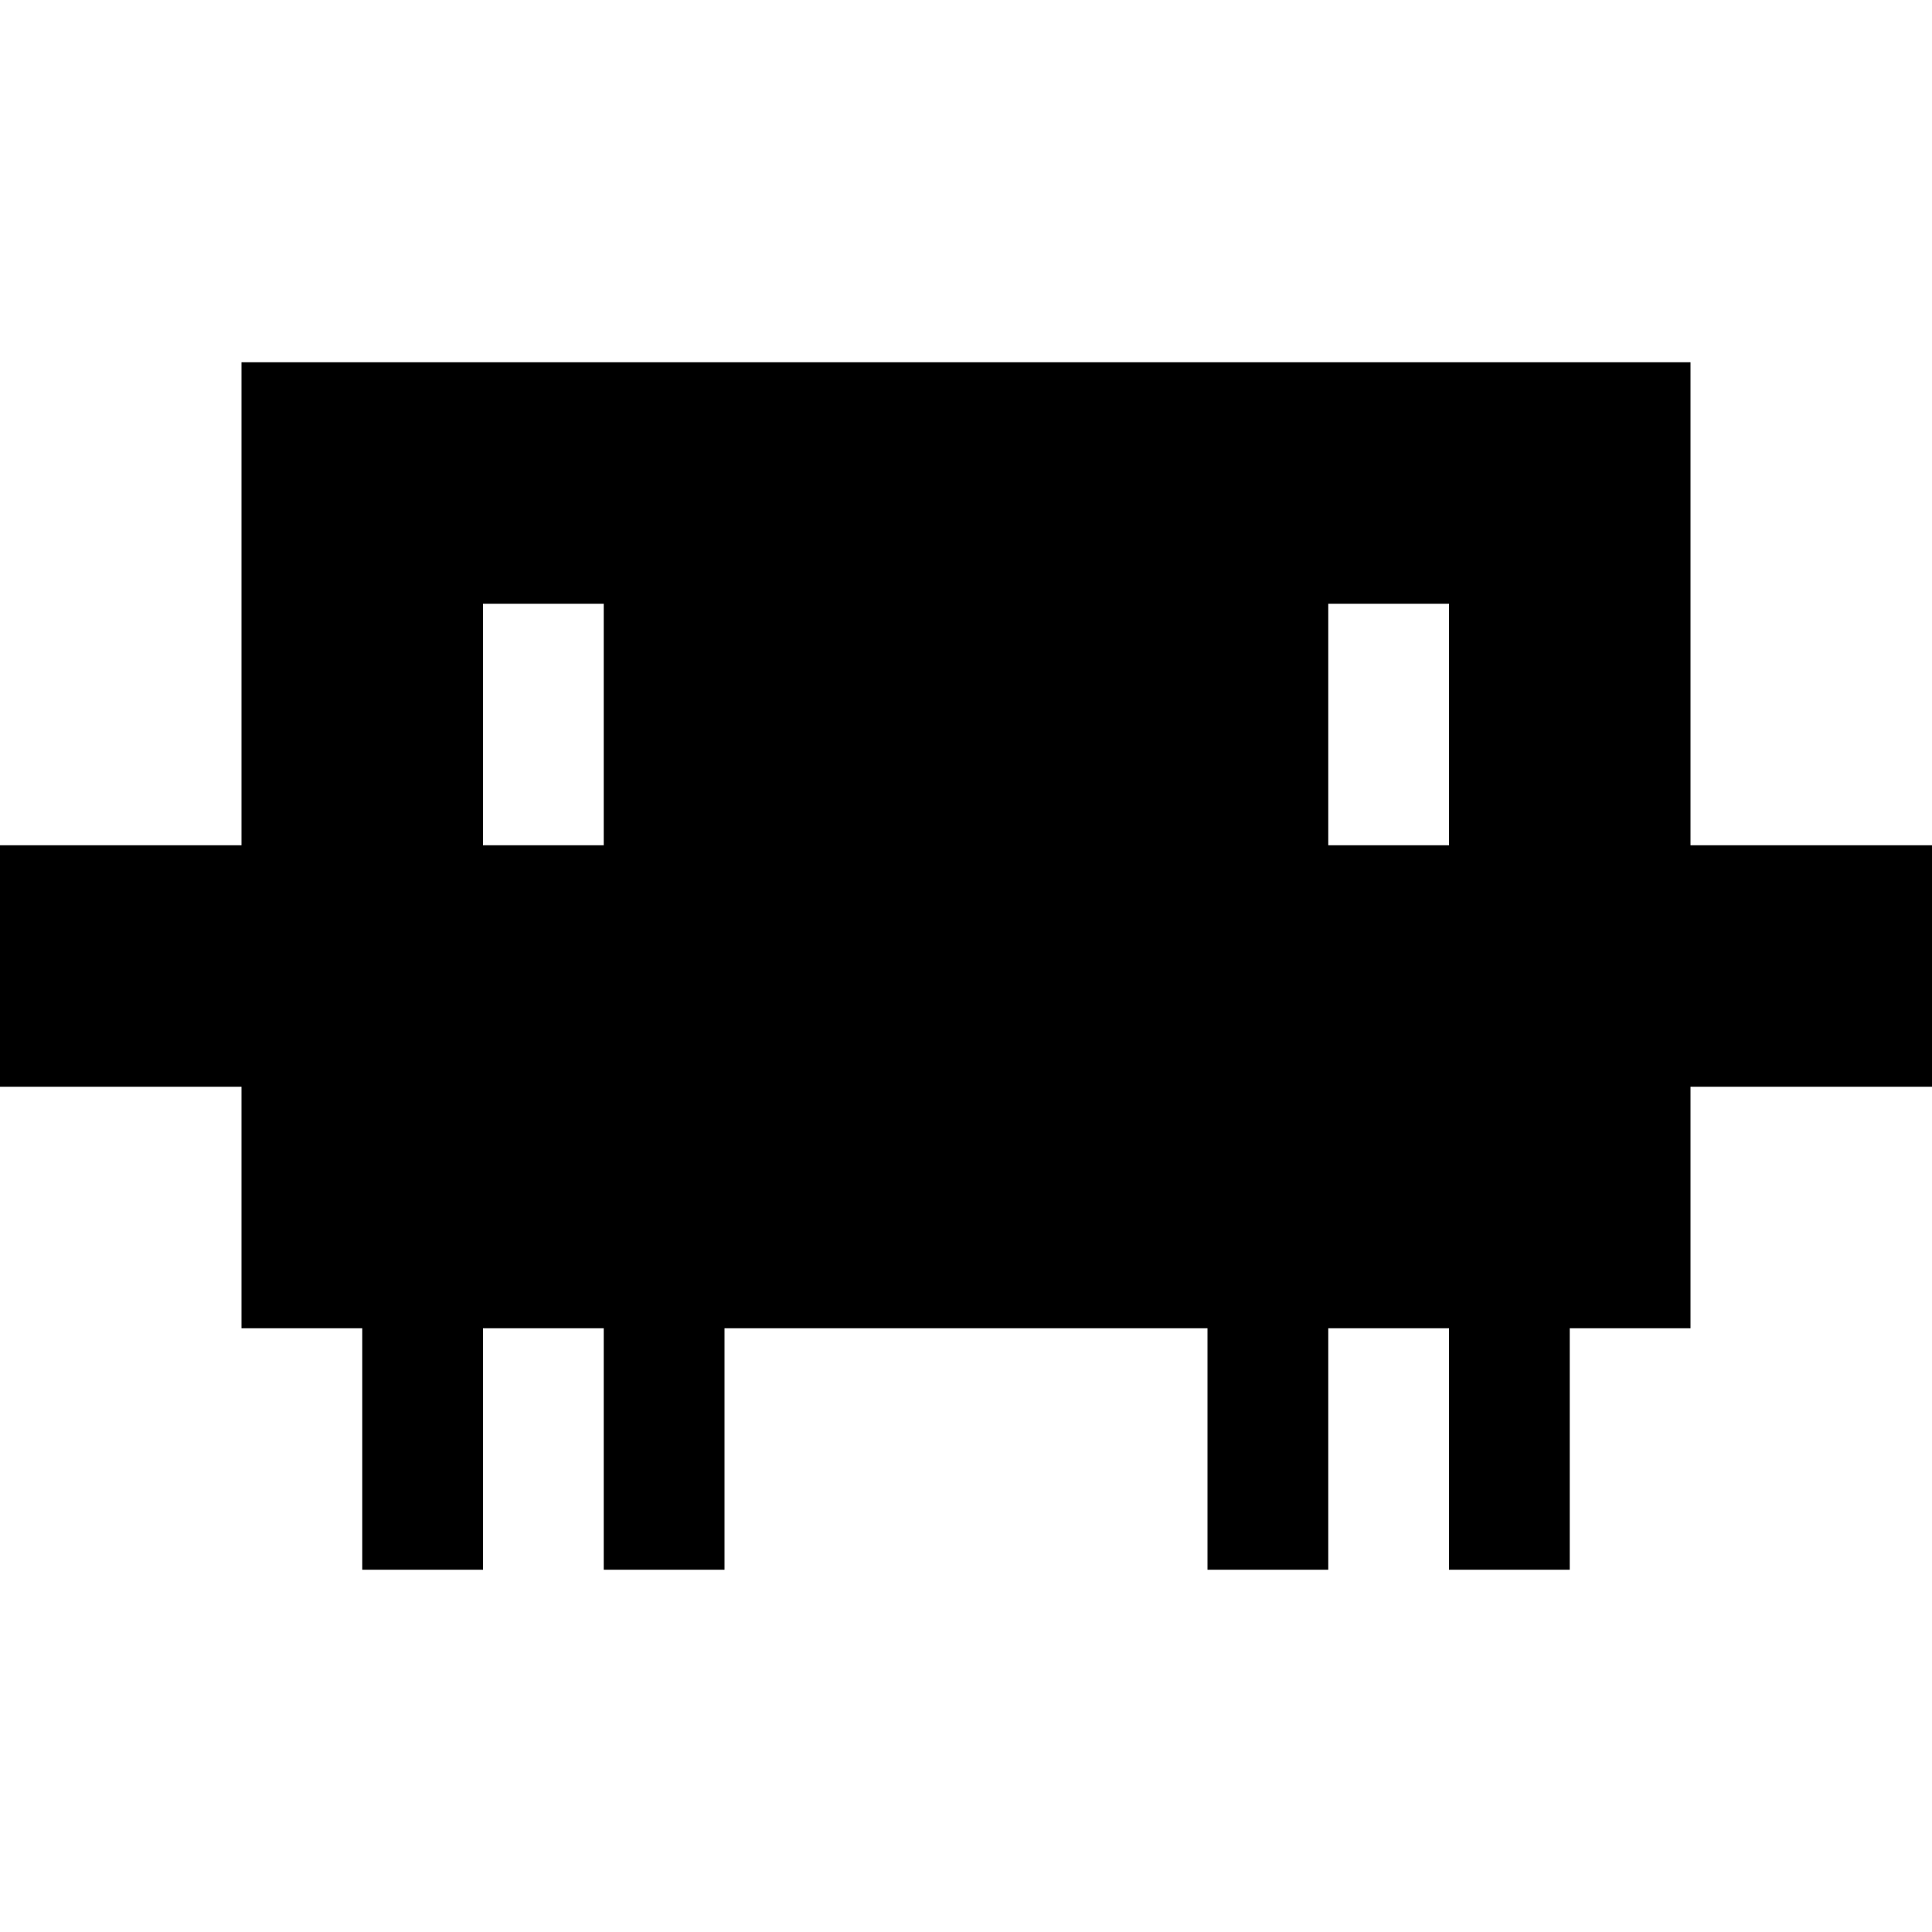
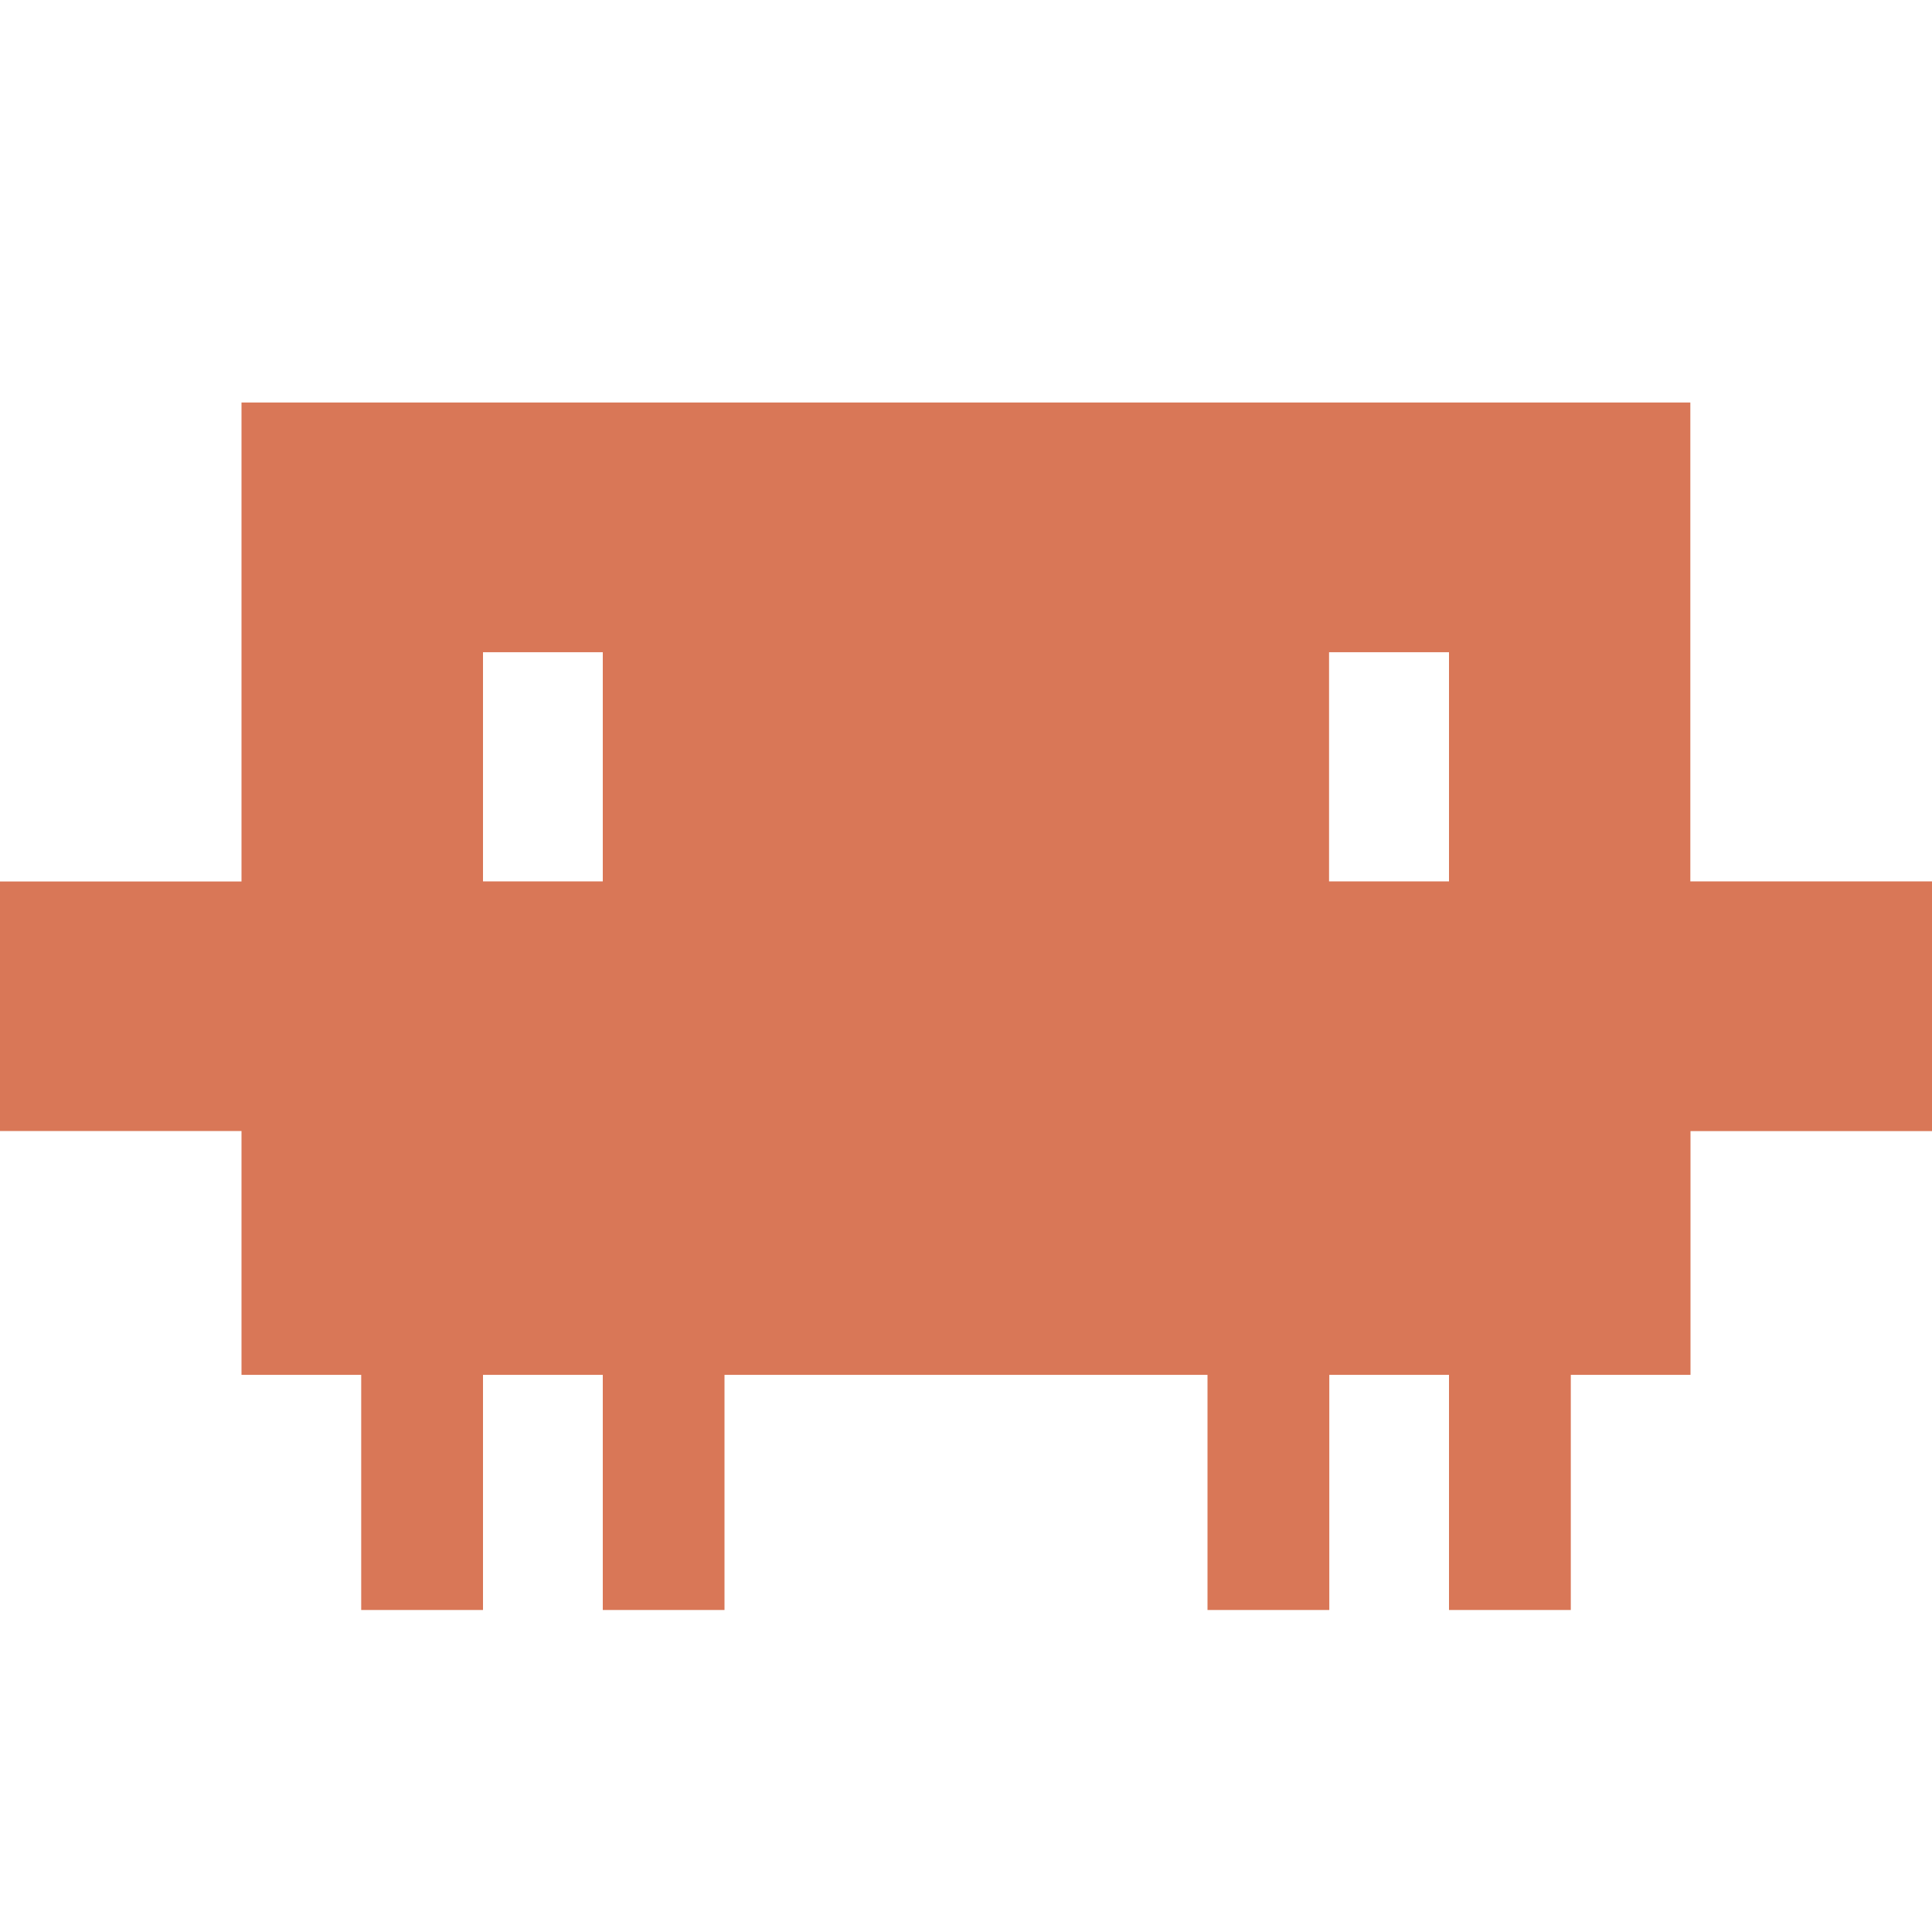
<svg xmlns="http://www.w3.org/2000/svg" viewBox="0 0 24 24">
-   <path fill="currentColor" d="M21 10.5h3v3h-3v3h-1.5v3H18v-3h-1.5v3H15v-3H9v3H7.5v-3H6v3H4.5v-3H3v-3H0v-3h3v-6h18Zm-15 0h1.5v-3H6Zm10.5 0H18v-3h-1.5z" />
+   <path fill="#D97757" fill-rule="evenodd" clip-rule="evenodd" d="M20.998 10.949H24v3.102h-3v3.028h-1.487V20H18v-2.921h-1.487V20H15v-2.921H9V20H7.488v-2.921H6V20H4.487v-2.921H3V14.05H0V10.95h3V5h17.998v5.949zM6 10.949h1.488V8.102H6v2.847zm10.51 0H18V8.102h-1.49v2.847z" />
</svg>
